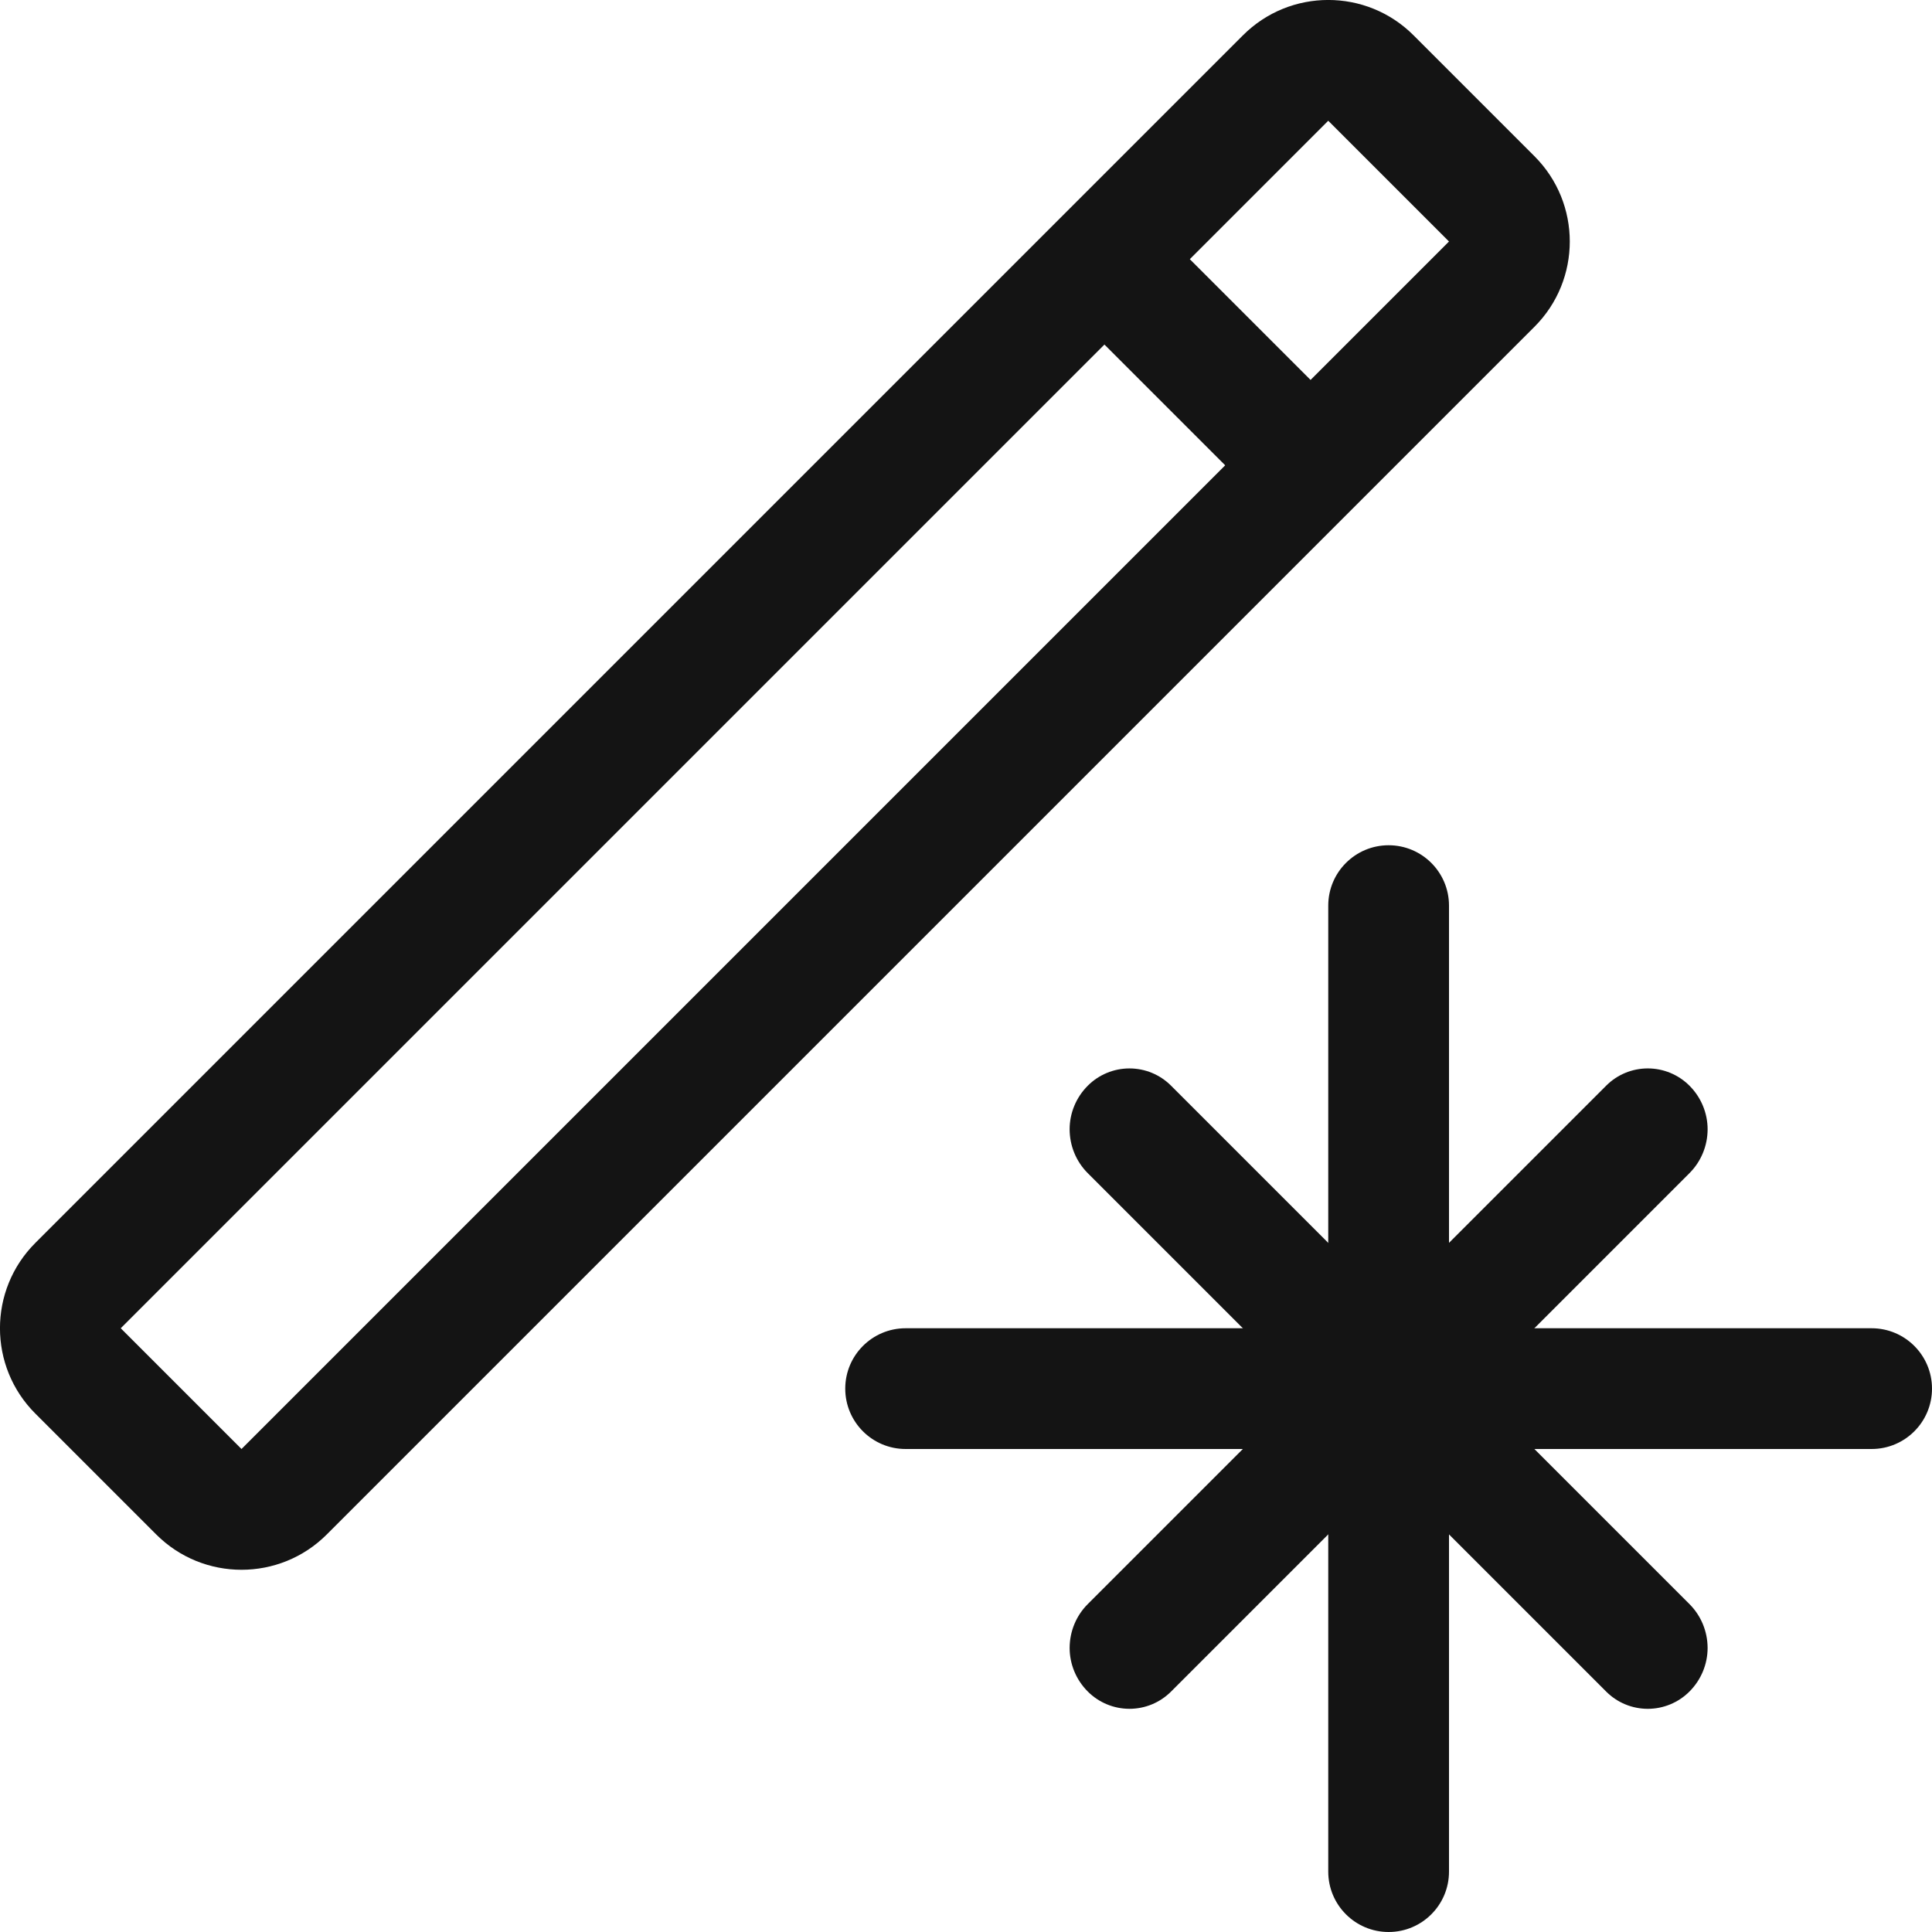
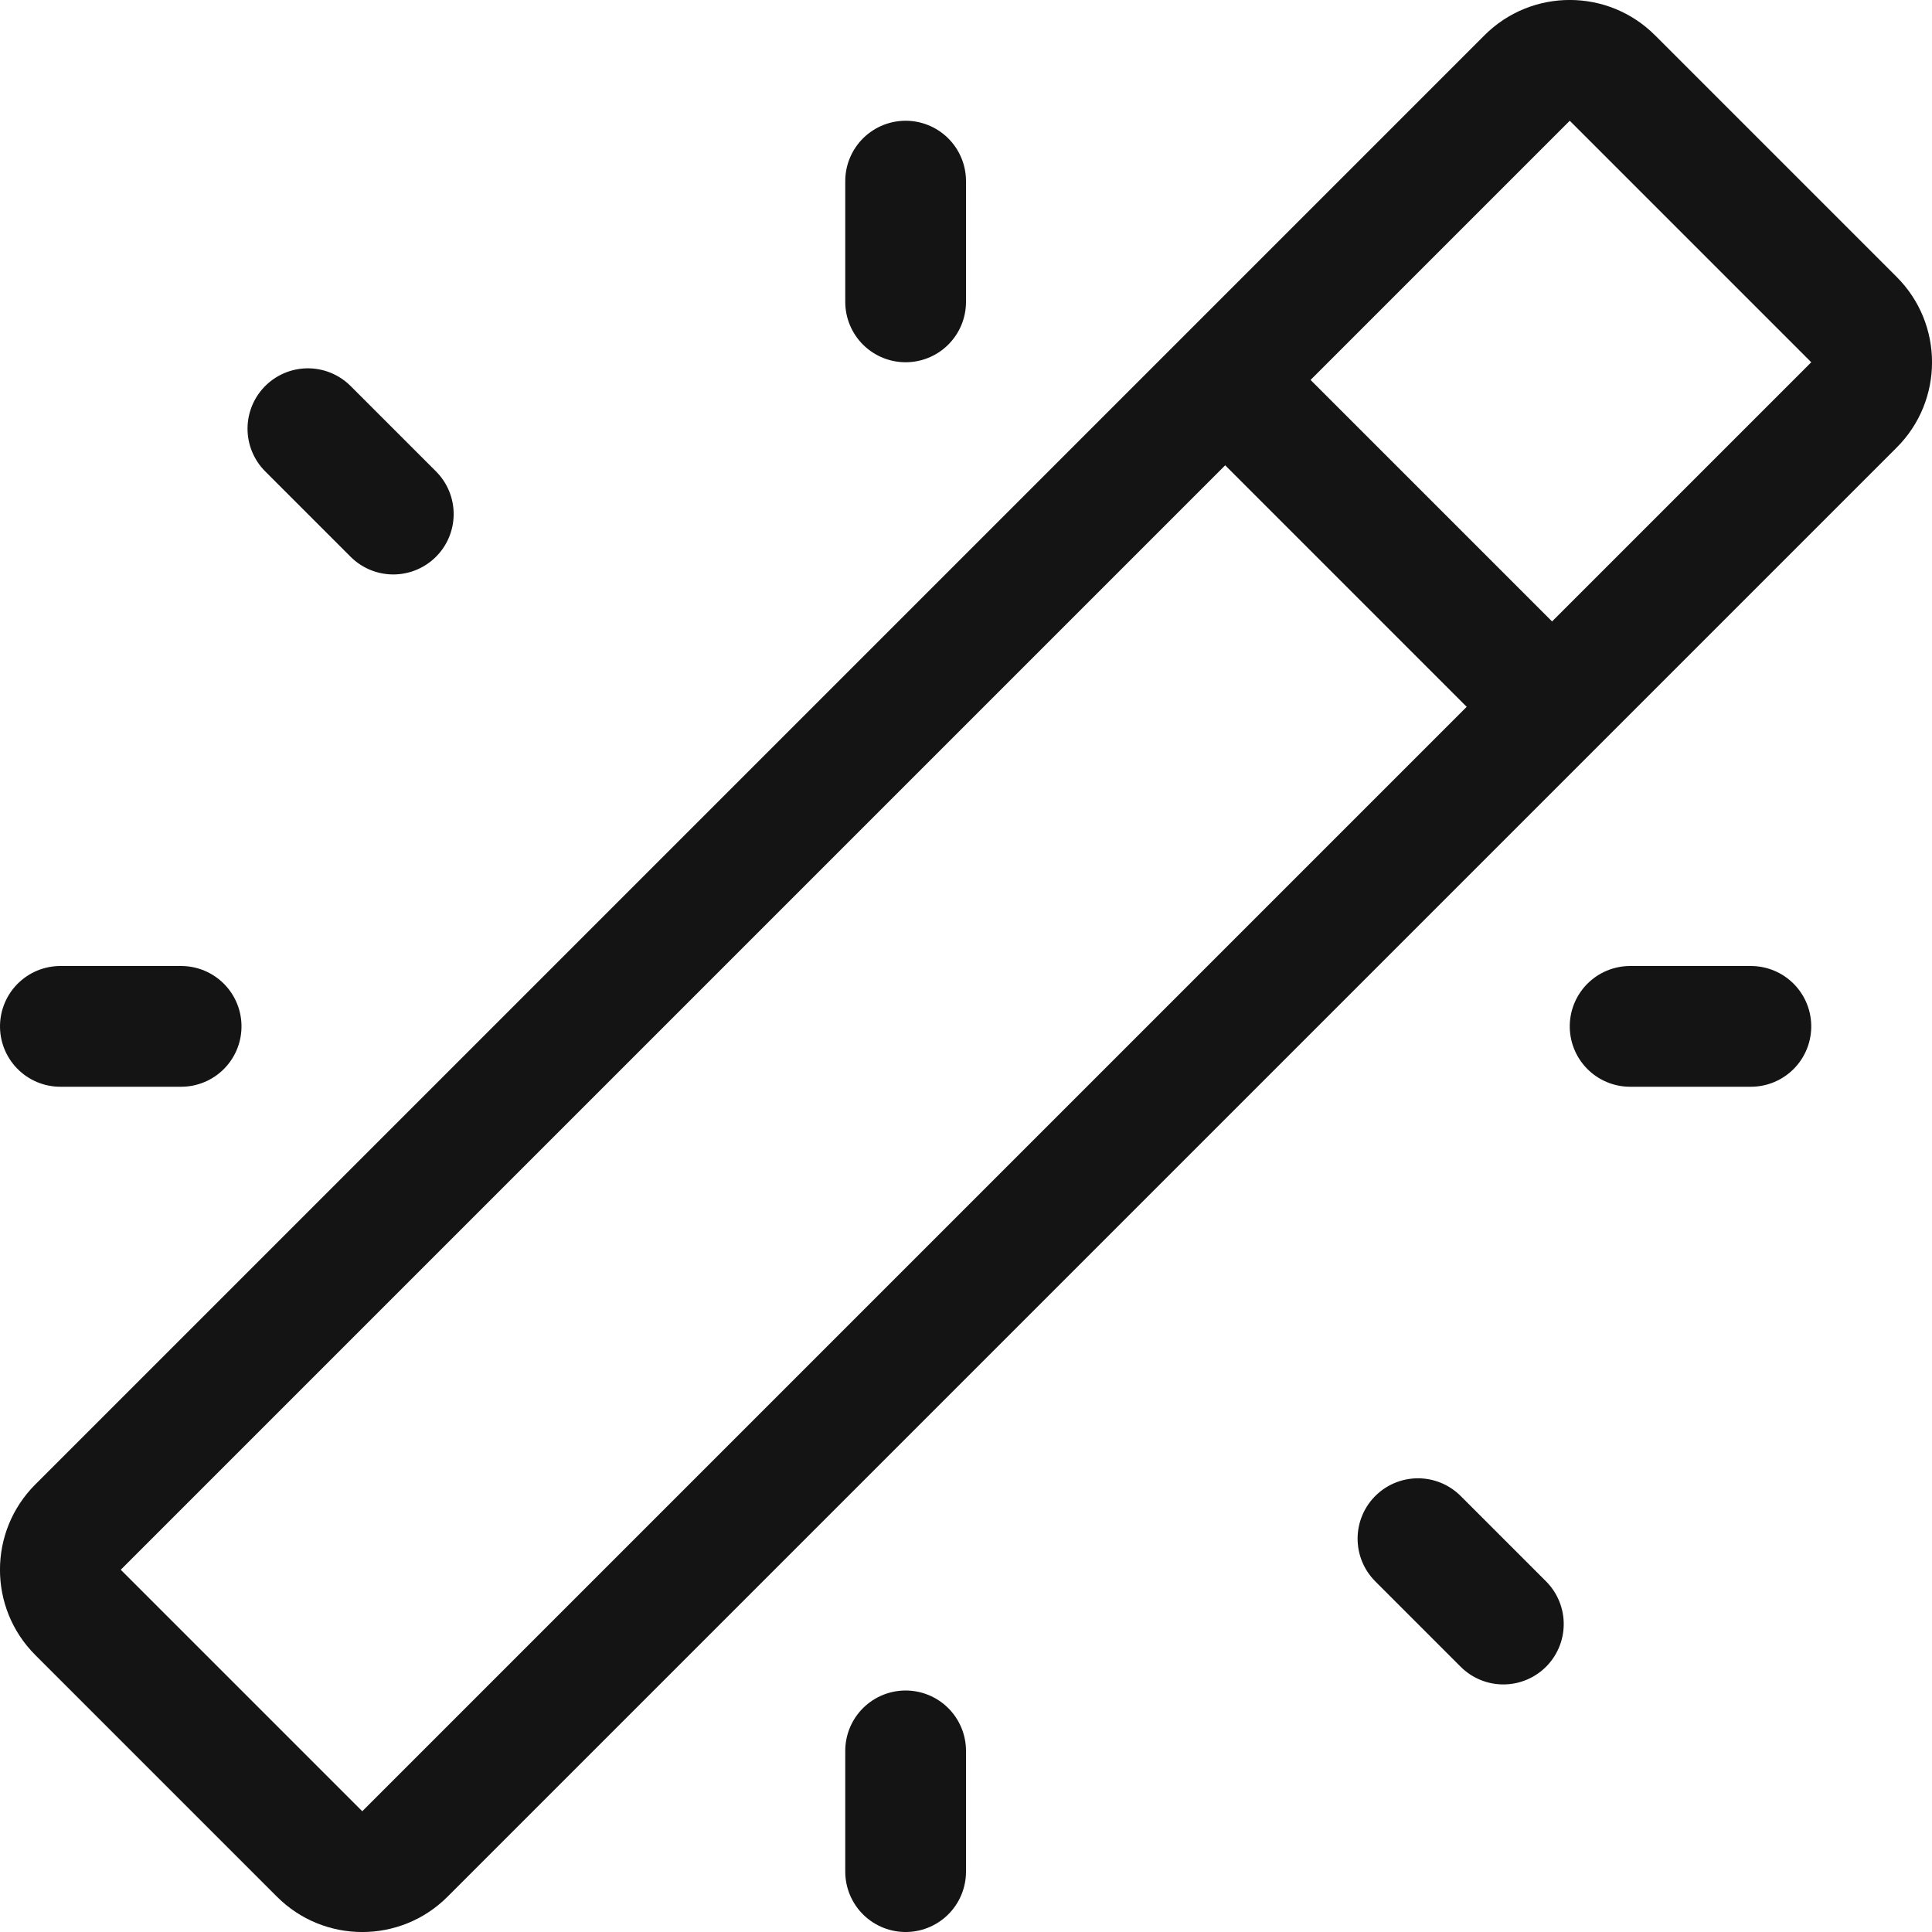
<svg xmlns="http://www.w3.org/2000/svg" width="100%" height="100%" viewBox="0 0 16 16" version="1.1" xml:space="preserve" style="fill-rule:evenodd;clip-rule:evenodd;stroke-linecap:round;stroke-linejoin:round;stroke-miterlimit:1.5;">
  <g transform="matrix(1,0,0,1,-36,-126)">
    <g id="modifiers" transform="matrix(0.666667,0,0,0.666667,36,126)">
      <rect x="0" y="0" width="24" height="24" style="fill:none;" />
      <clipPath id="_clip1">
        <rect x="0" y="0" width="24" height="24" />
      </clipPath>
      <g clip-path="url(#_clip1)">
-         <g transform="matrix(1.5,0,0,1.5,-55.5,-190.5)">
-           <path d="M48.707,127.293C48.317,126.902 47.683,126.902 47.293,127.293L37.293,137.293C36.902,137.683 36.902,138.317 37.293,138.707L38.293,139.707C38.683,140.098 39.317,140.098 39.707,139.707L49.707,129.707C50.098,129.317 50.098,128.683 49.707,128.293L48.707,127.293ZM48,128L49,129L39,139L38,138L48,128Z" style="fill:rgb(20,20,20);" />
+         <g transform="matrix(1.5,0,0,1.5,-54,-189)">
+           <path d="M49.707,126.293C49.317,125.902 48.683,125.902 48.293,126.293L36.293,138.293C35.902,138.683 35.902,139.317 36.293,139.707L38.293,141.707C38.683,142.098 39.317,142.098 39.707,141.707L51.707,129.707C52.098,129.317 52.098,128.683 51.707,128.293L49.707,126.293ZM49,127L51,129L39,141L37,139L49,127Z" style="fill:rgb(20,20,20);" />
+         </g>
+         <g transform="matrix(1.5,0,0,1.5,-52.5,-187.5)">
+           <path d="M45.5,128.5L47.5,130.5" style="fill:none;stroke:rgb(20,20,20);stroke-width:1px;" />
        </g>
        <g transform="matrix(1.5,0,0,1.5,-54,-189)">
-           <path d="M45.5,128.5L46.5,129.5" style="fill:none;stroke:rgb(20,20,20);stroke-width:1px;" />
+           <path d="M43.5,127.5L43.5,128.5" style="fill:none;stroke:rgb(20,20,20);stroke-width:1px;" />
        </g>
-         <g transform="matrix(1.92857,0,0,1.5,-74.3571,-187.5)">
-           <path d="M51,136.5C51,136.224 50.826,136 50.611,136C49.386,136 45.614,136 44.389,136C44.174,136 44,136.224 44,136.5C44,136.776 44.174,137 44.389,137C45.614,137 49.386,137 50.611,137C50.826,137 51,136.776 51,136.5Z" style="fill:rgb(20,20,20);" />
+         <g transform="matrix(0,1.5,-1.5,0,213,-52.5)">
+           <path d="M43.5,127.5L43.5,128.5" style="fill:none;stroke:rgb(20,20,20);stroke-width:1px;" />
        </g>
-         <g transform="matrix(1.18091e-16,1.92857,-1.5,9.18485e-17,222,-74.3571)">
-           <path d="M51,136.5C51,136.224 50.826,136 50.611,136C49.386,136 45.614,136 44.389,136C44.174,136 44,136.224 44,136.5C44,136.776 44.174,137 44.389,137C45.614,137 49.386,137 50.611,137C50.826,137 51,136.776 51,136.5Z" style="fill:rgb(20,20,20);" />
+         <g transform="matrix(-1.06066,1.06066,-1.06066,-1.06066,200.048,109.27)">
+           <path d="M43.5,127.5L43.5,128.5" style="fill:none;stroke:rgb(20,20,20);stroke-width:1px;" />
        </g>
-         <g transform="matrix(-1.07143,1.07143,-1.06066,-1.06066,212.923,111.137)">
-           <path d="M51,136.487C51,136.358 50.949,136.234 50.859,136.143C50.768,136.051 50.646,136 50.518,136C49.246,136 45.807,136 44.507,136C44.372,136 44.244,136.054 44.148,136.15C44.053,136.246 44,136.376 44,136.512C44,136.512 44,136.513 44,136.513C44,136.642 44.051,136.766 44.141,136.857C44.232,136.949 44.354,137 44.482,137C45.754,137 49.193,137 50.493,137C50.628,137 50.756,136.946 50.852,136.85C50.947,136.754 51,136.624 51,136.488C51,136.488 51,136.487 51,136.487Z" style="fill:rgb(20,20,20);" />
+         <g transform="matrix(-1.5,0,0,-1.5,76.5,214.5)">
+           <path d="M43.5,127.5L43.5,128.5" style="fill:none;stroke:rgb(20,20,20);stroke-width:1px;" />
        </g>
-         <g transform="matrix(-1.07143,-1.07143,1.06066,-1.06066,-76.6373,212.923)">
-           <path d="M51,136.512C51,136.376 50.947,136.246 50.852,136.15C50.756,136.054 50.628,136 50.493,136C49.193,136 45.754,136 44.482,136C44.354,136 44.232,136.051 44.141,136.143C44.051,136.234 44,136.358 44,136.487C44,136.487 44,136.488 44,136.488C44,136.624 44.053,136.754 44.148,136.85C44.244,136.946 44.372,137 44.507,137C45.807,137 49.246,137 50.518,137C50.646,137 50.768,136.949 50.859,136.857C50.949,136.766 51,136.642 51,136.513C51,136.513 51,136.512 51,136.512Z" style="fill:rgb(20,20,20);" />
+         <g transform="matrix(0,-1.5,1.5,0,-190.5,78)">
+           <path d="M43.5,127.5L43.5,128.5" style="fill:none;stroke:rgb(20,20,20);stroke-width:1px;" />
+         </g>
+         <g transform="matrix(1.06066,-1.06066,1.06066,1.06066,-177.548,-83.7701)">
+           <path d="M43.5,127.5L43.5,128.5" style="fill:none;stroke:rgb(20,20,20);stroke-width:1px;" />
        </g>
      </g>
    </g>
  </g>
</svg>
